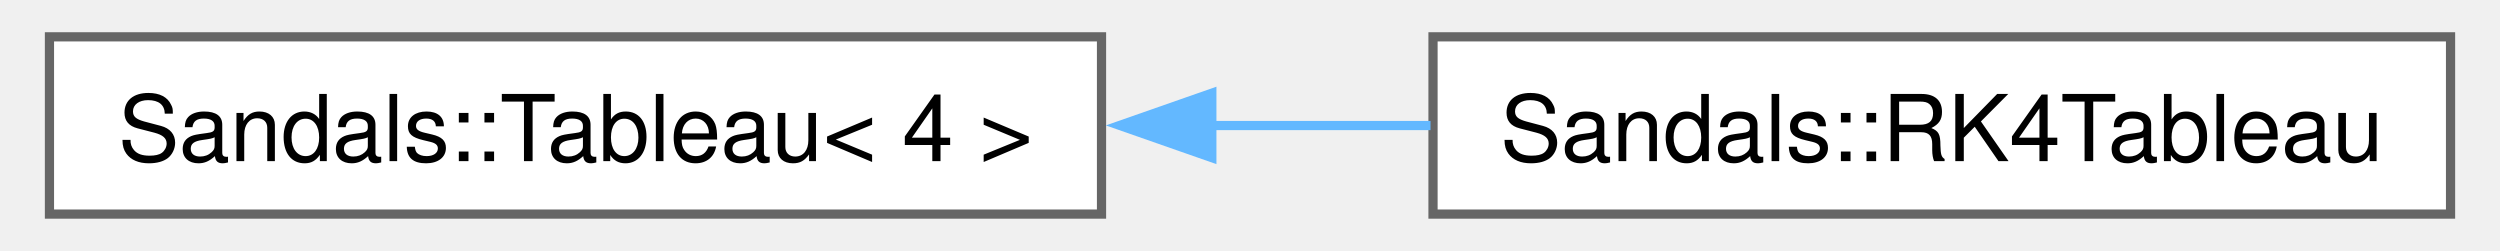
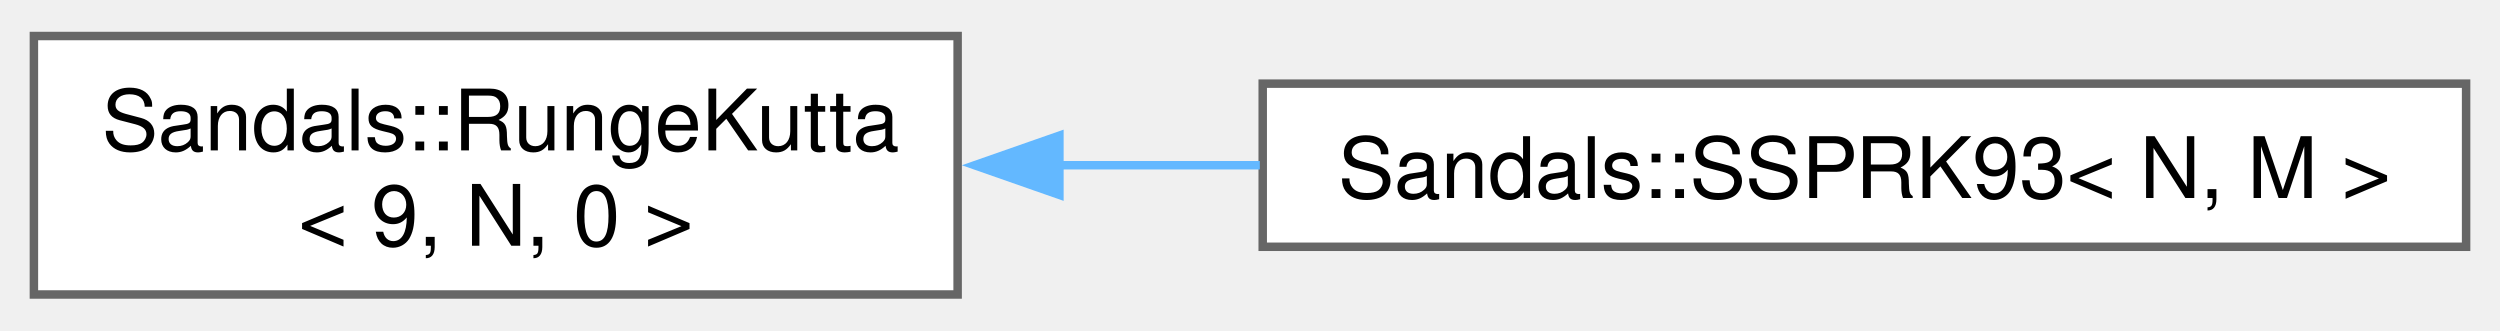
- <svg xmlns="http://www.w3.org/2000/svg" xmlns:xlink="http://www.w3.org/1999/xlink" width="269pt" height="27pt" viewBox="0.00 0.00 268.75 27.25">
-   <g id="graph0" class="graph" transform="scale(1 1) rotate(0) translate(4 23.25)">
+ <svg xmlns="http://www.w3.org/2000/svg" xmlns:xlink="http://www.w3.org/1999/xlink" width="295pt" height="39pt" viewBox="0.00 0.00 295.00 38.50">
+   <g id="graph0" class="graph" transform="scale(1 1) rotate(0) translate(4 34.5)">
    <g id="Node000000" class="node">
      <g id="a_Node000000">
-         <a xlink:href="struct_sandals_1_1_tableau.html" target="_top" xlink:title=" ">
-           <polygon fill="white" stroke="#666666" points="114.25,-19.25 0,-19.25 0,0 114.25,0 114.25,-19.25" />
-           <text text-anchor="middle" x="57.12" y="-5.75" font-family="Helvetica,sans-Serif" font-size="10.00">Sandals::Tableau&lt; 4 &gt;</text>
+         <a xlink:href="class_sandals_1_1_runge_kutta.html" target="_top" xlink:title=" ">
+           <polygon fill="white" stroke="#666666" points="109,-30.5 0,-30.5 0,0 109,0 109,-30.5" />
+           <text text-anchor="start" x="8" y="-17" font-family="Helvetica,sans-Serif" font-size="10.00">Sandals::RungeKutta</text>
+           <text text-anchor="middle" x="54.5" y="-5.75" font-family="Helvetica,sans-Serif" font-size="10.00">&lt; 9, N, 0 &gt;</text>
        </a>
      </g>
    </g>
    <g id="Node000001" class="node">
      <g id="a_Node000001">
-         <a xlink:href="class_sandals_1_1_r_k4_tableau.html" target="_top" xlink:title="Butcher tableau for the Runge-Kutta order 4 method.">
-           <polygon fill="white" stroke="#666666" points="260.75,-19.25 150.25,-19.25 150.25,0 260.75,0 260.75,-19.25" />
-           <text text-anchor="middle" x="205.5" y="-5.75" font-family="Helvetica,sans-Serif" font-size="10.00">Sandals::RK4Tableau</text>
+         <a xlink:href="class_sandals_1_1_s_s_p_r_k93.html" target="_top" xlink:title="Class container for the 9-stage strong-stability preserving Runge-Kutta order 3 method.">
+           <polygon fill="white" stroke="#666666" points="287,-24.88 145,-24.88 145,-5.63 287,-5.63 287,-24.88" />
+           <text text-anchor="middle" x="216" y="-11.38" font-family="Helvetica,sans-Serif" font-size="10.00">Sandals::SSPRK93&lt; N, M &gt;</text>
        </a>
      </g>
    </g>
-     <g id="edge27_Node000000_Node000001" class="edge">
-       <g id="a_edge27_Node000000_Node000001">
+     <g id="edge33_Node000000_Node000001" class="edge">
+       <g id="a_edge33_Node000000_Node000001">
        <a xlink:title=" ">
-           <path fill="none" stroke="#63b8ff" d="M125.99,-9.62C134.03,-9.62 142.16,-9.62 149.98,-9.62" />
-           <polygon fill="#63b8ff" stroke="#63b8ff" points="126.23,-6.13 116.23,-9.63 126.23,-13.13 126.23,-6.13" />
+           <path fill="none" stroke="#63b8ff" d="M120.83,-15.25C128.69,-15.25 136.73,-15.25 144.66,-15.25" />
+           <polygon fill="#63b8ff" stroke="#63b8ff" points="121.01,-11.75 111.01,-15.25 121.01,-18.75 121.01,-11.75" />
        </a>
      </g>
    </g>
  </g>
</svg>
